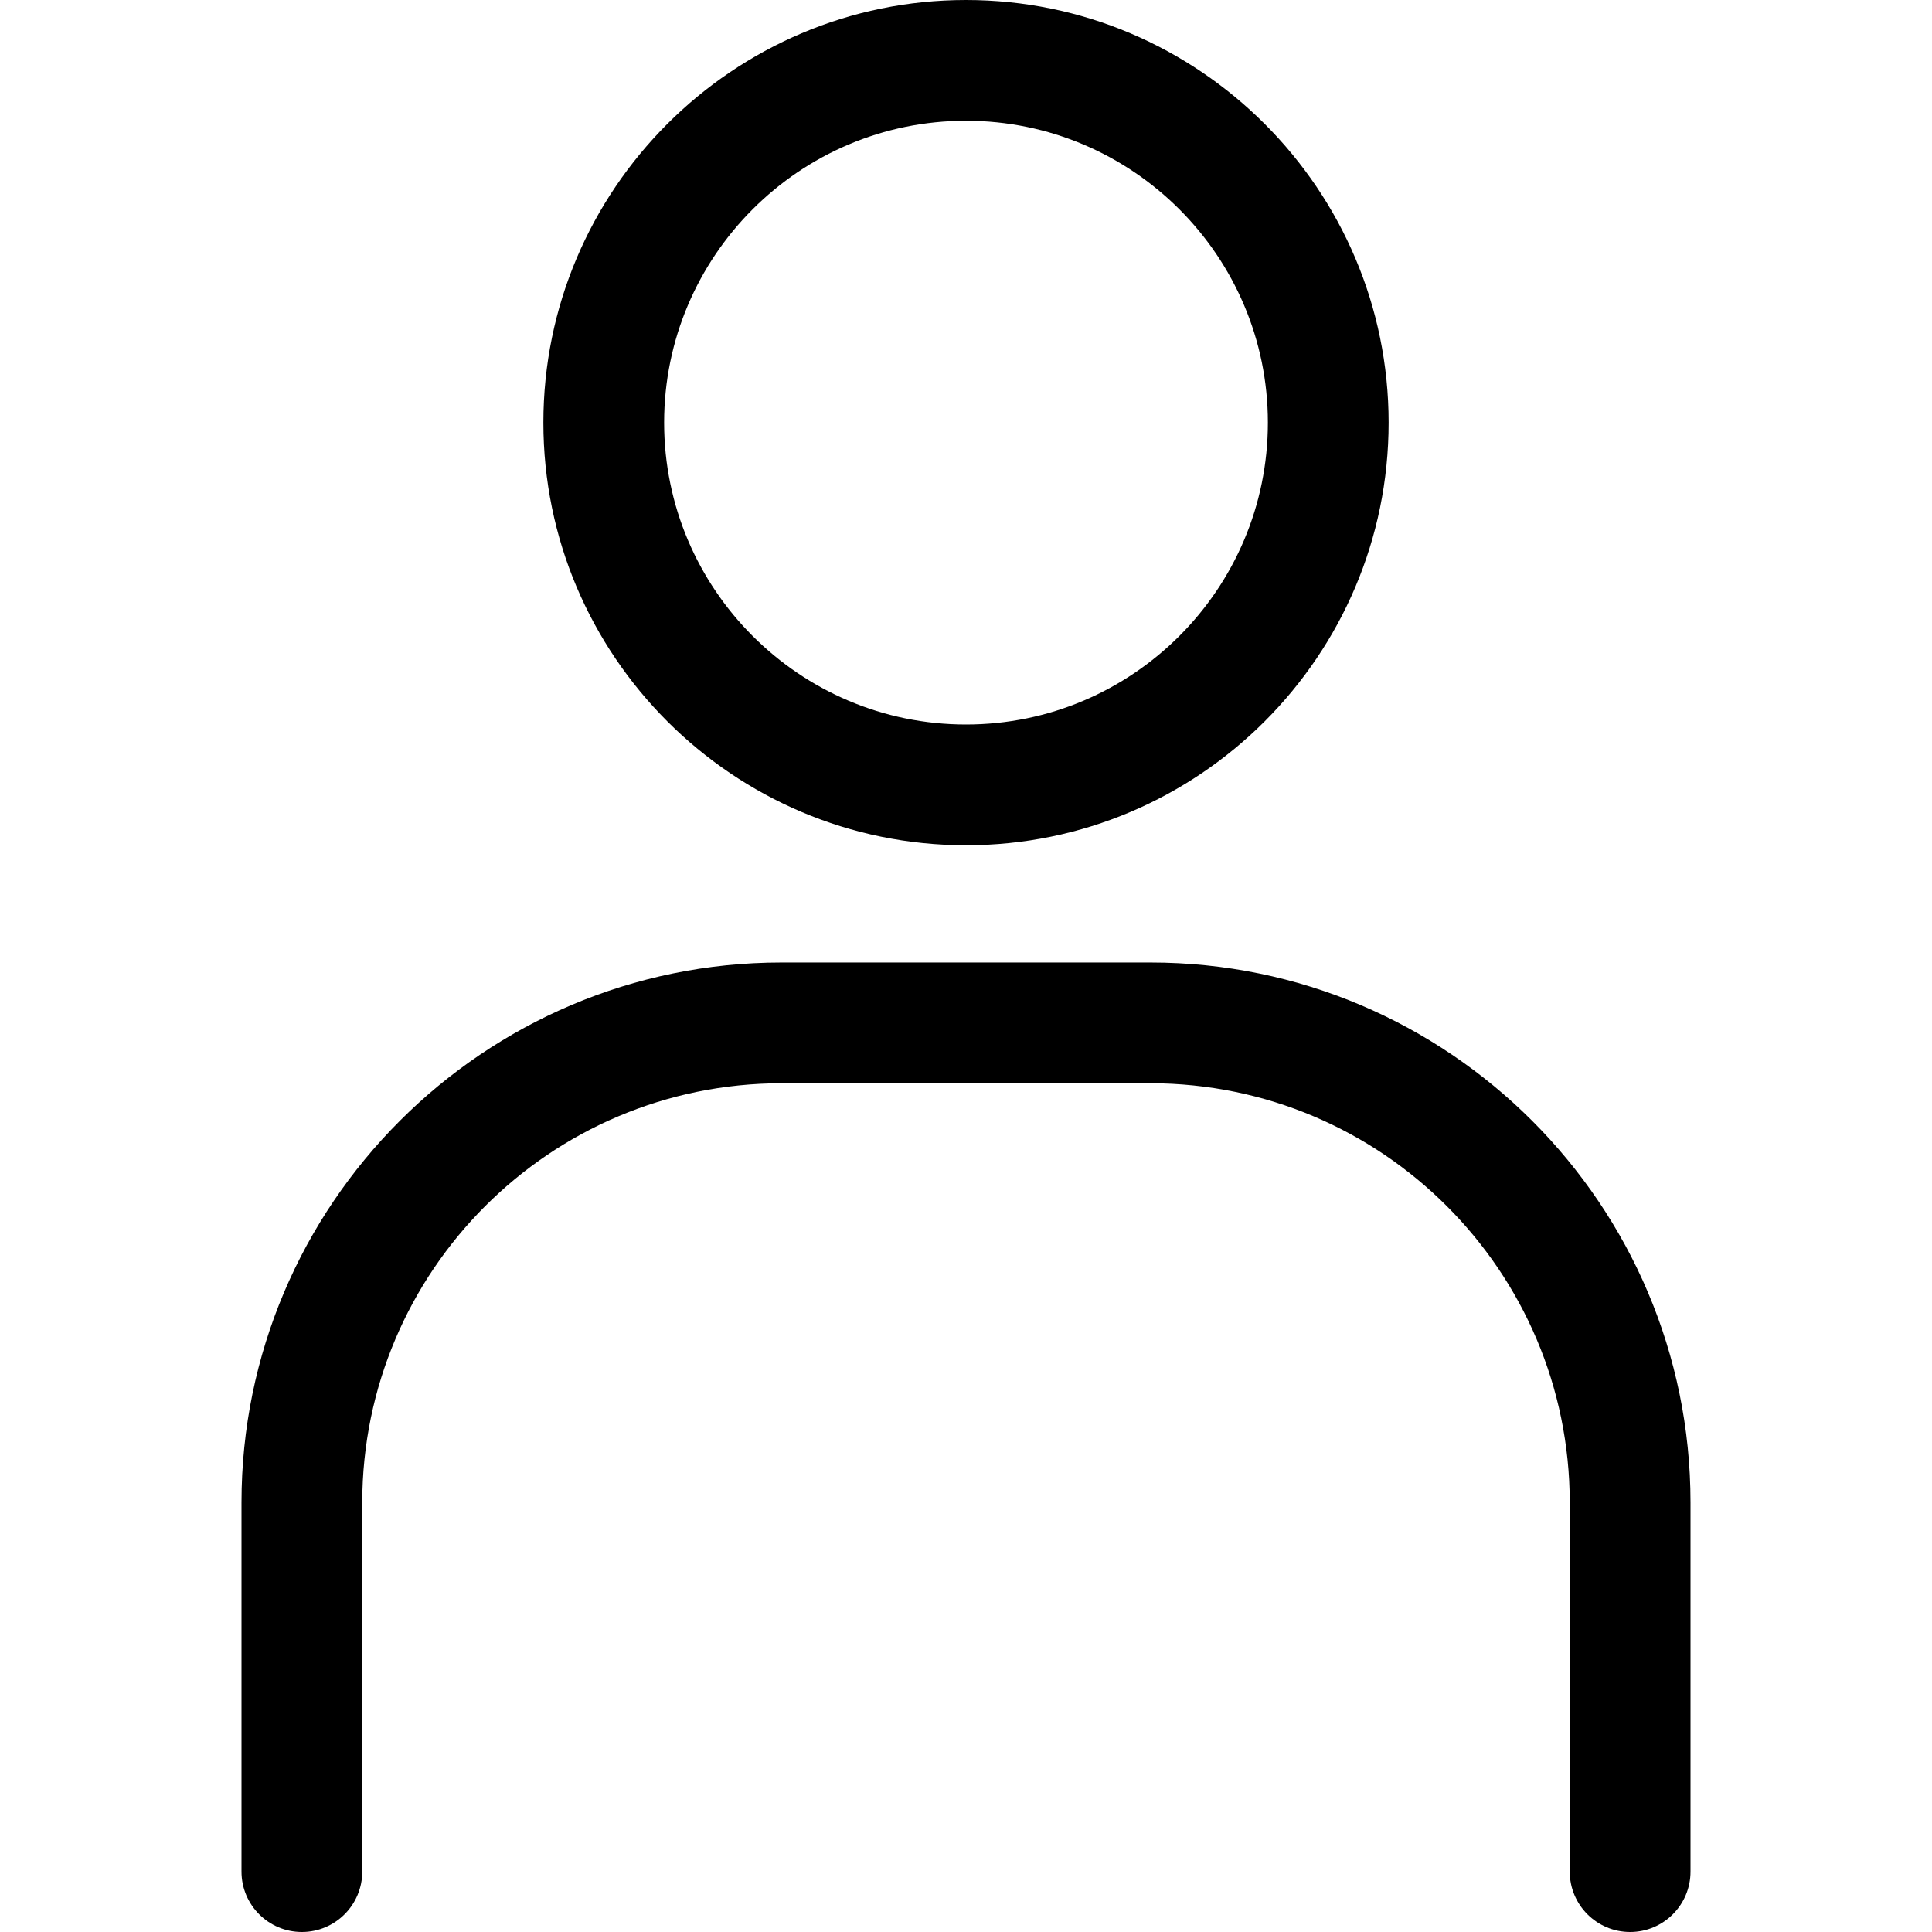
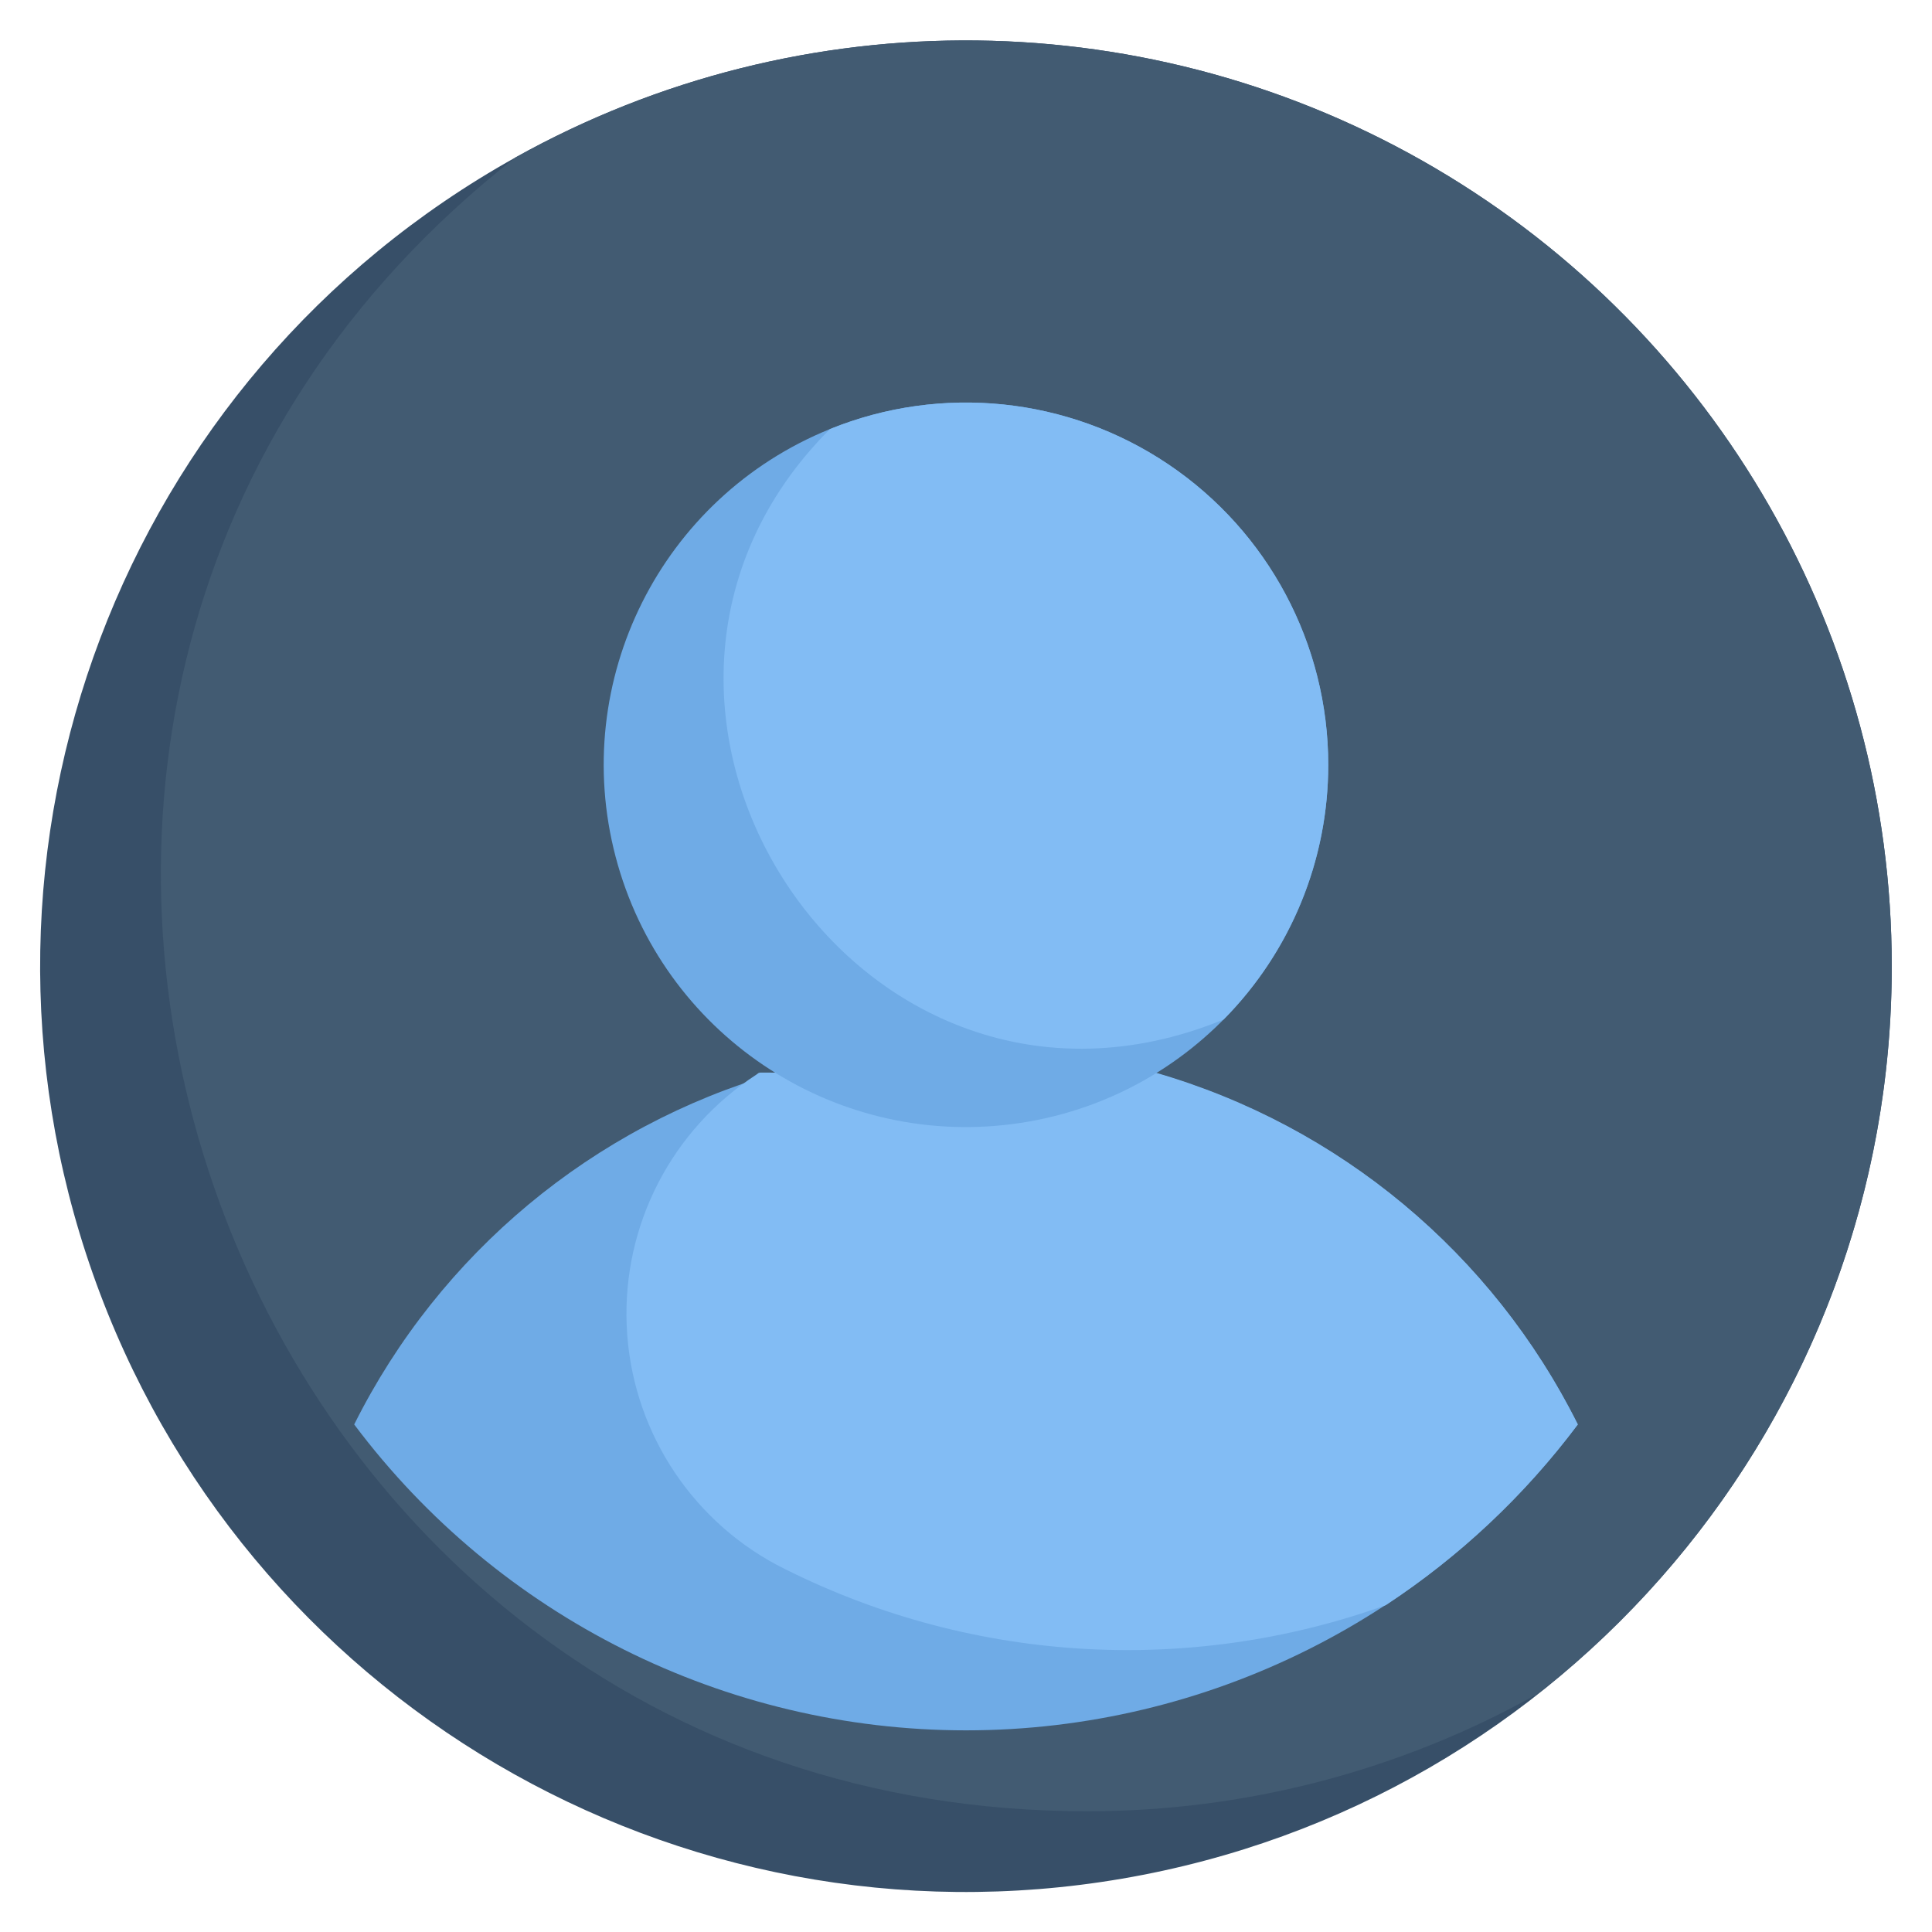
- <svg xmlns="http://www.w3.org/2000/svg" viewBox="0 0 32 32" style="enable-background:new 0 0 32 32" xml:space="preserve">
-   <path d="M16 14c-3.86 0-7-3.14-7-7s3.14-7 7-7 7 3.14 7 7-3.14 7-7 7zm0-12c-2.757 0-5 2.243-5 5s2.243 5 5 5 5-2.243 5-5-2.243-5-5-5zM27 32a1 1 0 0 1-1-1v-6.115a6.95 6.95 0 0 0-6.942-6.943h-6.116A6.95 6.95 0 0 0 6 24.885V31a1 1 0 1 1-2 0v-6.115c0-4.93 4.012-8.943 8.942-8.943h6.116c4.93 0 8.942 4.012 8.942 8.943V31a1 1 0 0 1-1 1z" />
+ <svg xmlns="http://www.w3.org/2000/svg" viewBox="0 0 48 48">
+   <defs>
+     <style>.cls-1{fill:#374f68;}.cls-2{fill:#425b72;}.cls-3{fill:#6fabe6;}.cls-4{fill:#82bcf4;}</style>
+   </defs>
+   <g id="User_profile" data-name="User profile">
+     <path class="cls-1" d="M47,24A23,23,0,1,1,12.81,3.91,23,23,0,0,1,47,24Z" />
+     <path class="cls-2" d="M47,24a22.91,22.91,0,0,1-8.81,18.09A22.88,22.88,0,0,1,27,45C5.28,45-4.37,17.34,12.81,3.91A23,23,0,0,1,47,24Z" />
+     <path class="cls-3" d="M39.2,35.39a19,19,0,0,1-30.4,0,17,17,0,0,1,10.49-8.73,8.93,8.93,0,0,0,9.42,0A17,17,0,0,1,39.2,35.39Z" />
+     <path class="cls-4" d="M39.2,35.39a19,19,0,0,1-4.77,4.49,19,19,0,0,1-15.13-1,7.08,7.08,0,0,1-.51-12.18c.1-.07,0-.05.5-.05a9,9,0,0,0,9.42,0A17,17,0,0,1,39.2,35.39Z" />
+     <path class="cls-3" d="M33,19a9,9,0,1,1-12.38-8.34A9,9,0,0,1,33,19Z" />
+     <path class="cls-4" d="M33,19a9,9,0,0,1-2.6,6.33c-9.13,3.74-16.59-7.86-9.78-14.67A9,9,0,0,1,33,19Z" />
+   </g>
</svg>
